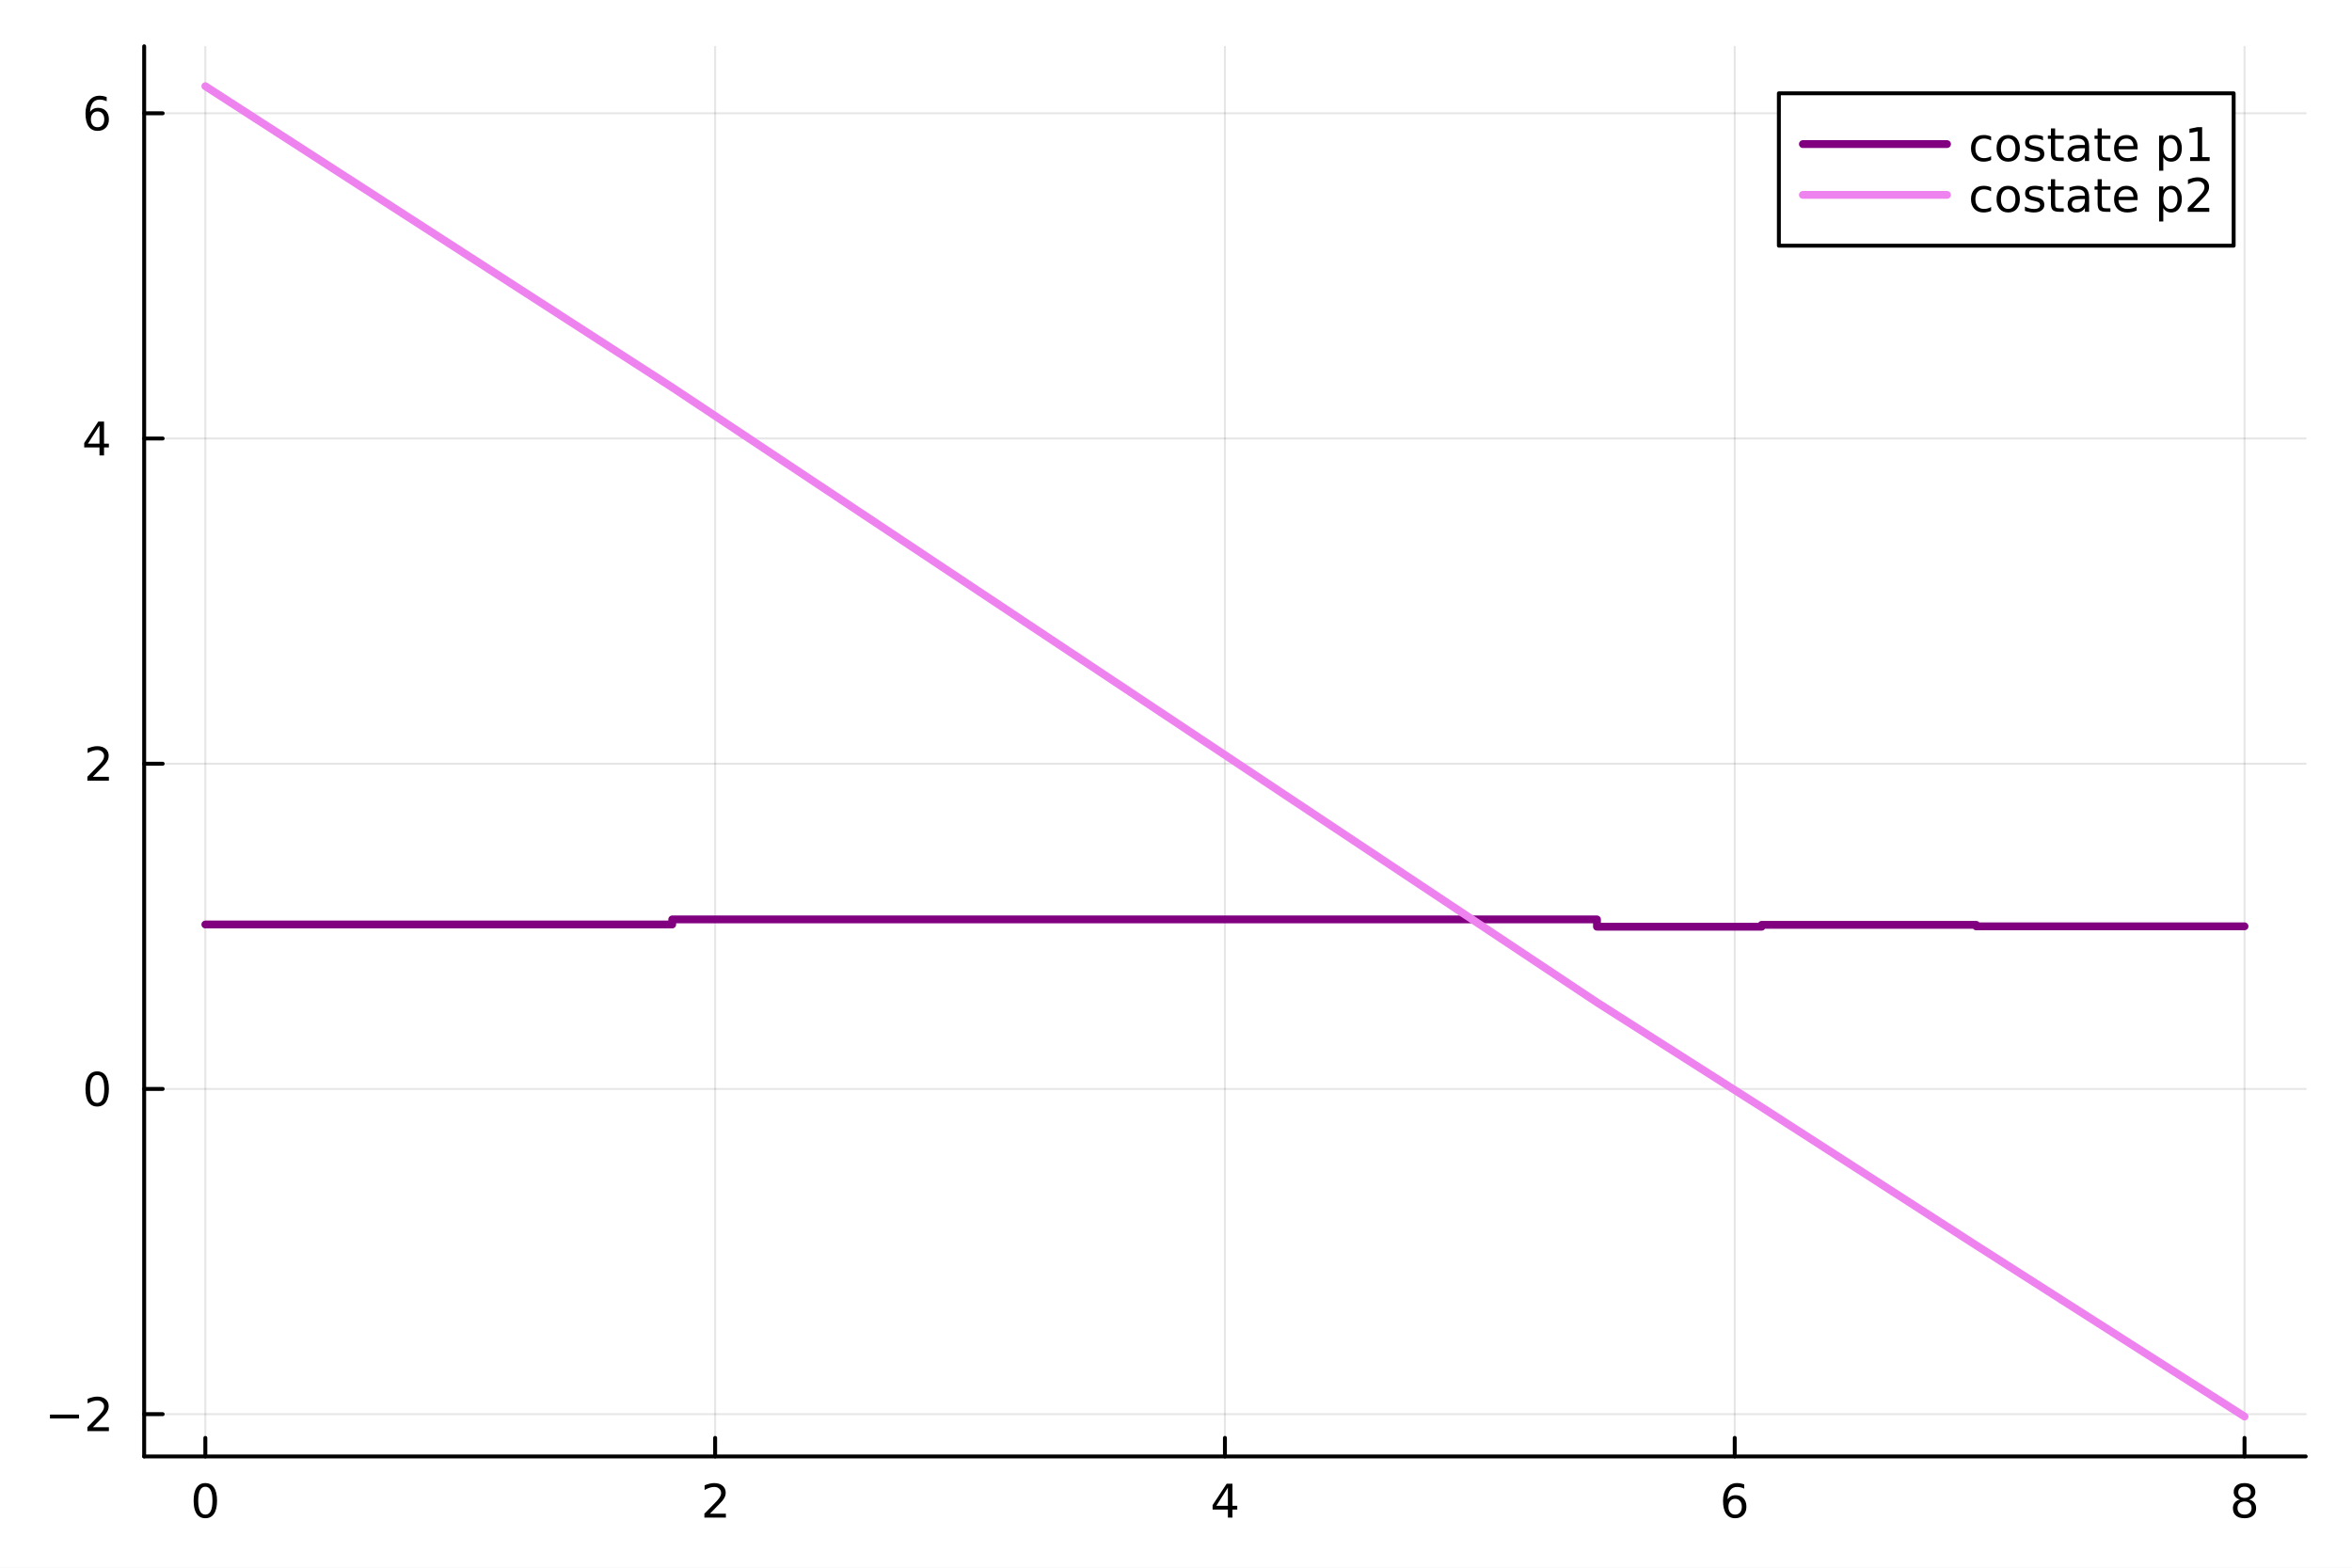
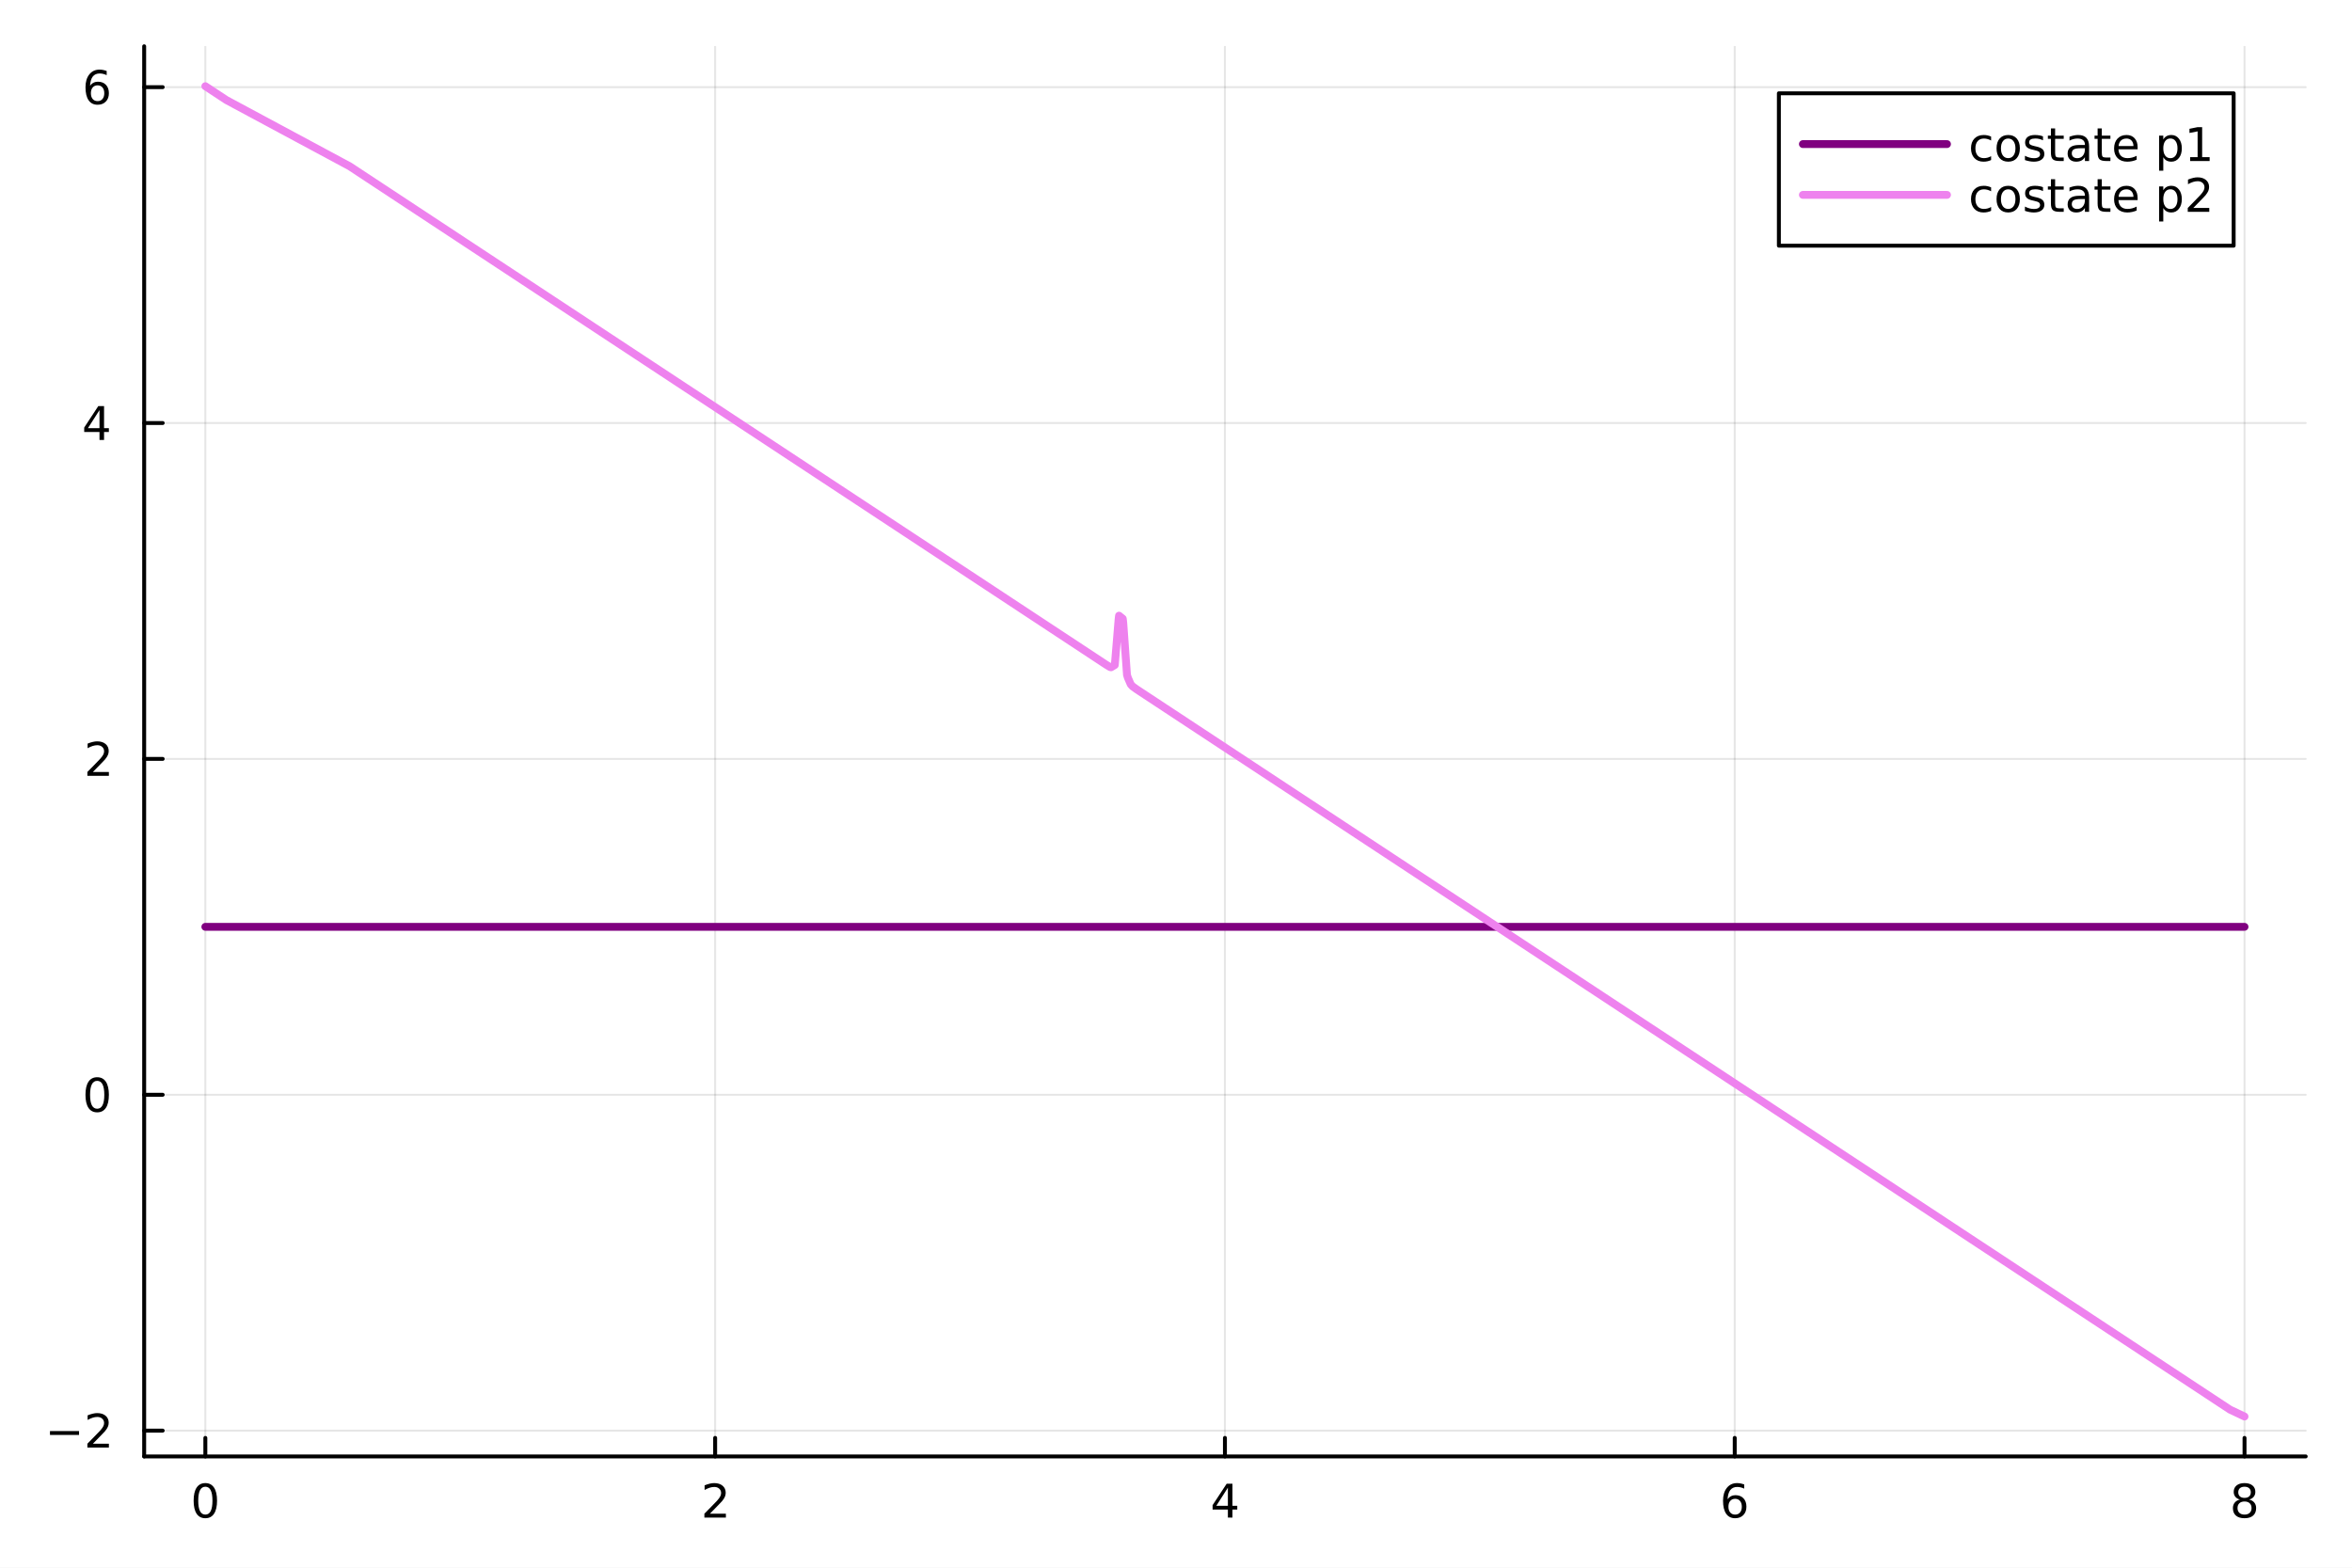
<svg xmlns="http://www.w3.org/2000/svg" width="600" height="400" viewBox="0 0 2400 1600">
  <defs>
    <clipPath id="clip350">
      <rect x="0" y="0" width="2400" height="1600" />
    </clipPath>
  </defs>
  <path clip-path="url(#clip350)" d="M0 1600 L2400 1600 L2400 0 L0 0  Z" fill="#ffffff" fill-rule="evenodd" fill-opacity="1" />
  <defs>
    <clipPath id="clip351">
-       <rect x="480" y="0" width="1681" height="1600" />
+       <rect x="147" y="47" width="2207" height="1440" />
    </clipPath>
  </defs>
  <path clip-path="url(#clip350)" d="M147.108 1486.45 L2352.76 1486.45 L2352.76 47.244 L147.108 47.244  Z" fill="#ffffff" fill-rule="evenodd" fill-opacity="1" />
-   <defs>
-     <clipPath id="clip352">
-       <rect x="147" y="47" width="2207" height="1440" />
-     </clipPath>
-   </defs>
-   <polyline clip-path="url(#clip352)" style="stroke:#000000; stroke-linecap:round; stroke-linejoin:round; stroke-width:2; stroke-opacity:0.1; fill:none" points="209.532,1486.45 209.532,47.244 " />
-   <polyline clip-path="url(#clip352)" style="stroke:#000000; stroke-linecap:round; stroke-linejoin:round; stroke-width:2; stroke-opacity:0.1; fill:none" points="729.732,1486.45 729.732,47.244 " />
-   <polyline clip-path="url(#clip352)" style="stroke:#000000; stroke-linecap:round; stroke-linejoin:round; stroke-width:2; stroke-opacity:0.1; fill:none" points="1249.93,1486.45 1249.93,47.244 " />
-   <polyline clip-path="url(#clip352)" style="stroke:#000000; stroke-linecap:round; stroke-linejoin:round; stroke-width:2; stroke-opacity:0.1; fill:none" points="1770.13,1486.45 1770.13,47.244 " />
-   <polyline clip-path="url(#clip352)" style="stroke:#000000; stroke-linecap:round; stroke-linejoin:round; stroke-width:2; stroke-opacity:0.1; fill:none" points="2290.33,1486.45 2290.33,47.244 " />
-   <polyline clip-path="url(#clip352)" style="stroke:#000000; stroke-linecap:round; stroke-linejoin:round; stroke-width:2; stroke-opacity:0.1; fill:none" points="147.108,1443.3 2352.76,1443.3 " />
-   <polyline clip-path="url(#clip352)" style="stroke:#000000; stroke-linecap:round; stroke-linejoin:round; stroke-width:2; stroke-opacity:0.1; fill:none" points="147.108,1111.38 2352.76,1111.38 " />
-   <polyline clip-path="url(#clip352)" style="stroke:#000000; stroke-linecap:round; stroke-linejoin:round; stroke-width:2; stroke-opacity:0.1; fill:none" points="147.108,779.456 2352.76,779.456 " />
-   <polyline clip-path="url(#clip352)" style="stroke:#000000; stroke-linecap:round; stroke-linejoin:round; stroke-width:2; stroke-opacity:0.1; fill:none" points="147.108,447.536 2352.76,447.536 " />
-   <polyline clip-path="url(#clip352)" style="stroke:#000000; stroke-linecap:round; stroke-linejoin:round; stroke-width:2; stroke-opacity:0.1; fill:none" points="147.108,115.616 2352.76,115.616 " />
+   <polyline clip-path="url(#clip351)" style="stroke:#000000; stroke-linecap:round; stroke-linejoin:round; stroke-width:2; stroke-opacity:0.1; fill:none" points="209.532,1486.45 209.532,47.244 " />
+   <polyline clip-path="url(#clip351)" style="stroke:#000000; stroke-linecap:round; stroke-linejoin:round; stroke-width:2; stroke-opacity:0.1; fill:none" points="729.732,1486.45 729.732,47.244 " />
+   <polyline clip-path="url(#clip351)" style="stroke:#000000; stroke-linecap:round; stroke-linejoin:round; stroke-width:2; stroke-opacity:0.1; fill:none" points="1249.93,1486.45 1249.93,47.244 " />
+   <polyline clip-path="url(#clip351)" style="stroke:#000000; stroke-linecap:round; stroke-linejoin:round; stroke-width:2; stroke-opacity:0.1; fill:none" points="1770.13,1486.45 1770.13,47.244 " />
+   <polyline clip-path="url(#clip351)" style="stroke:#000000; stroke-linecap:round; stroke-linejoin:round; stroke-width:2; stroke-opacity:0.1; fill:none" points="2290.33,1486.45 2290.33,47.244 " />
+   <polyline clip-path="url(#clip351)" style="stroke:#000000; stroke-linecap:round; stroke-linejoin:round; stroke-width:2; stroke-opacity:0.1; fill:none" points="147.108,1460.12 2352.76,1460.12 " />
+   <polyline clip-path="url(#clip351)" style="stroke:#000000; stroke-linecap:round; stroke-linejoin:round; stroke-width:2; stroke-opacity:0.1; fill:none" points="147.108,1117.33 2352.76,1117.33 " />
+   <polyline clip-path="url(#clip351)" style="stroke:#000000; stroke-linecap:round; stroke-linejoin:round; stroke-width:2; stroke-opacity:0.1; fill:none" points="147.108,774.539 2352.76,774.539 " />
+   <polyline clip-path="url(#clip351)" style="stroke:#000000; stroke-linecap:round; stroke-linejoin:round; stroke-width:2; stroke-opacity:0.1; fill:none" points="147.108,431.747 2352.76,431.747 " />
+   <polyline clip-path="url(#clip351)" style="stroke:#000000; stroke-linecap:round; stroke-linejoin:round; stroke-width:2; stroke-opacity:0.1; fill:none" points="147.108,88.955 2352.76,88.955 " />
  <polyline clip-path="url(#clip350)" style="stroke:#000000; stroke-linecap:round; stroke-linejoin:round; stroke-width:4; stroke-opacity:1; fill:none" points="147.108,1486.45 2352.76,1486.45 " />
  <polyline clip-path="url(#clip350)" style="stroke:#000000; stroke-linecap:round; stroke-linejoin:round; stroke-width:4; stroke-opacity:1; fill:none" points="209.532,1486.45 209.532,1467.55 " />
  <polyline clip-path="url(#clip350)" style="stroke:#000000; stroke-linecap:round; stroke-linejoin:round; stroke-width:4; stroke-opacity:1; fill:none" points="729.732,1486.45 729.732,1467.55 " />
  <polyline clip-path="url(#clip350)" style="stroke:#000000; stroke-linecap:round; stroke-linejoin:round; stroke-width:4; stroke-opacity:1; fill:none" points="1249.93,1486.45 1249.93,1467.55 " />
  <polyline clip-path="url(#clip350)" style="stroke:#000000; stroke-linecap:round; stroke-linejoin:round; stroke-width:4; stroke-opacity:1; fill:none" points="1770.13,1486.45 1770.13,1467.55 " />
  <polyline clip-path="url(#clip350)" style="stroke:#000000; stroke-linecap:round; stroke-linejoin:round; stroke-width:4; stroke-opacity:1; fill:none" points="2290.33,1486.45 2290.33,1467.55 " />
  <path clip-path="url(#clip350)" d="M209.532 1517.37 Q205.92 1517.37 204.092 1520.93 Q202.286 1524.47 202.286 1531.6 Q202.286 1538.71 204.092 1542.27 Q205.92 1545.82 209.532 1545.82 Q213.166 1545.82 214.971 1542.27 Q216.8 1538.71 216.8 1531.6 Q216.8 1524.47 214.971 1520.93 Q213.166 1517.37 209.532 1517.37 M209.532 1513.66 Q215.342 1513.66 218.397 1518.27 Q221.476 1522.85 221.476 1531.6 Q221.476 1540.33 218.397 1544.94 Q215.342 1549.52 209.532 1549.52 Q203.721 1549.52 200.643 1544.94 Q197.587 1540.33 197.587 1531.6 Q197.587 1522.85 200.643 1518.27 Q203.721 1513.66 209.532 1513.66 Z" fill="#000000" fill-rule="nonzero" fill-opacity="1" />
  <path clip-path="url(#clip350)" d="M724.384 1544.91 L740.704 1544.91 L740.704 1548.85 L718.759 1548.85 L718.759 1544.91 Q721.421 1542.16 726.005 1537.53 Q730.611 1532.88 731.792 1531.53 Q734.037 1529.01 734.917 1527.27 Q735.82 1525.51 735.82 1523.82 Q735.82 1521.07 733.875 1519.33 Q731.954 1517.6 728.852 1517.6 Q726.653 1517.6 724.199 1518.36 Q721.769 1519.13 718.991 1520.68 L718.991 1515.95 Q721.815 1514.82 724.269 1514.24 Q726.722 1513.66 728.759 1513.66 Q734.13 1513.66 737.324 1516.35 Q740.519 1519.03 740.519 1523.52 Q740.519 1525.65 739.708 1527.57 Q738.921 1529.47 736.815 1532.07 Q736.236 1532.74 733.134 1535.95 Q730.033 1539.15 724.384 1544.91 Z" fill="#000000" fill-rule="nonzero" fill-opacity="1" />
  <path clip-path="url(#clip350)" d="M1252.94 1518.36 L1241.14 1536.81 L1252.94 1536.81 L1252.94 1518.36 M1251.71 1514.29 L1257.59 1514.29 L1257.59 1536.81 L1262.52 1536.81 L1262.52 1540.7 L1257.59 1540.7 L1257.59 1548.85 L1252.94 1548.85 L1252.94 1540.7 L1237.34 1540.7 L1237.34 1536.19 L1251.71 1514.29 Z" fill="#000000" fill-rule="nonzero" fill-opacity="1" />
  <path clip-path="url(#clip350)" d="M1770.54 1529.7 Q1767.39 1529.7 1765.54 1531.86 Q1763.71 1534.01 1763.71 1537.76 Q1763.71 1541.49 1765.54 1543.66 Q1767.39 1545.82 1770.54 1545.82 Q1773.69 1545.82 1775.51 1543.66 Q1777.37 1541.49 1777.37 1537.76 Q1777.37 1534.01 1775.51 1531.86 Q1773.69 1529.7 1770.54 1529.7 M1779.82 1515.05 L1779.82 1519.31 Q1778.06 1518.48 1776.25 1518.04 Q1774.47 1517.6 1772.71 1517.6 Q1768.08 1517.6 1765.63 1520.72 Q1763.2 1523.85 1762.85 1530.17 Q1764.22 1528.15 1766.28 1527.09 Q1768.34 1526 1770.81 1526 Q1776.02 1526 1779.03 1529.17 Q1782.06 1532.32 1782.06 1537.76 Q1782.06 1543.08 1778.92 1546.3 Q1775.77 1549.52 1770.54 1549.52 Q1764.54 1549.52 1761.37 1544.94 Q1758.2 1540.33 1758.2 1531.6 Q1758.2 1523.41 1762.09 1518.55 Q1765.98 1513.66 1772.53 1513.66 Q1774.29 1513.66 1776.07 1514.01 Q1777.87 1514.36 1779.82 1515.05 Z" fill="#000000" fill-rule="nonzero" fill-opacity="1" />
  <path clip-path="url(#clip350)" d="M2290.33 1532.44 Q2287 1532.44 2285.08 1534.22 Q2283.18 1536 2283.18 1539.13 Q2283.18 1542.25 2285.08 1544.03 Q2287 1545.82 2290.33 1545.82 Q2293.67 1545.82 2295.59 1544.03 Q2297.51 1542.23 2297.51 1539.13 Q2297.51 1536 2295.59 1534.22 Q2293.69 1532.44 2290.33 1532.44 M2285.66 1530.45 Q2282.65 1529.7 2280.96 1527.64 Q2279.29 1525.58 2279.29 1522.62 Q2279.29 1518.48 2282.23 1516.07 Q2285.19 1513.66 2290.33 1513.66 Q2295.49 1513.66 2298.43 1516.07 Q2301.37 1518.48 2301.37 1522.62 Q2301.37 1525.58 2299.68 1527.64 Q2298.02 1529.7 2295.03 1530.45 Q2298.41 1531.23 2300.29 1533.52 Q2302.18 1535.82 2302.18 1539.13 Q2302.18 1544.15 2299.1 1546.83 Q2296.05 1549.52 2290.33 1549.52 Q2284.61 1549.52 2281.54 1546.83 Q2278.48 1544.15 2278.48 1539.13 Q2278.48 1535.82 2280.38 1533.52 Q2282.28 1531.23 2285.66 1530.45 M2283.94 1523.06 Q2283.94 1525.75 2285.61 1527.25 Q2287.3 1528.76 2290.33 1528.76 Q2293.34 1528.76 2295.03 1527.25 Q2296.74 1525.75 2296.74 1523.06 Q2296.74 1520.38 2295.03 1518.87 Q2293.34 1517.37 2290.33 1517.37 Q2287.3 1517.37 2285.61 1518.87 Q2283.94 1520.38 2283.94 1523.06 Z" fill="#000000" fill-rule="nonzero" fill-opacity="1" />
  <polyline clip-path="url(#clip350)" style="stroke:#000000; stroke-linecap:round; stroke-linejoin:round; stroke-width:4; stroke-opacity:1; fill:none" points="147.108,1486.45 147.108,47.244 " />
-   <polyline clip-path="url(#clip350)" style="stroke:#000000; stroke-linecap:round; stroke-linejoin:round; stroke-width:4; stroke-opacity:1; fill:none" points="147.108,1443.3 166.005,1443.3 " />
-   <polyline clip-path="url(#clip350)" style="stroke:#000000; stroke-linecap:round; stroke-linejoin:round; stroke-width:4; stroke-opacity:1; fill:none" points="147.108,1111.38 166.005,1111.38 " />
-   <polyline clip-path="url(#clip350)" style="stroke:#000000; stroke-linecap:round; stroke-linejoin:round; stroke-width:4; stroke-opacity:1; fill:none" points="147.108,779.456 166.005,779.456 " />
-   <polyline clip-path="url(#clip350)" style="stroke:#000000; stroke-linecap:round; stroke-linejoin:round; stroke-width:4; stroke-opacity:1; fill:none" points="147.108,447.536 166.005,447.536 " />
-   <polyline clip-path="url(#clip350)" style="stroke:#000000; stroke-linecap:round; stroke-linejoin:round; stroke-width:4; stroke-opacity:1; fill:none" points="147.108,115.616 166.005,115.616 " />
-   <path clip-path="url(#clip350)" d="M50.992 1443.75 L80.668 1443.75 L80.668 1447.68 L50.992 1447.68 L50.992 1443.75 Z" fill="#000000" fill-rule="nonzero" fill-opacity="1" />
-   <path clip-path="url(#clip350)" d="M94.788 1456.64 L111.108 1456.64 L111.108 1460.58 L89.163 1460.58 L89.163 1456.64 Q91.825 1453.89 96.409 1449.26 Q101.015 1444.61 102.196 1443.26 Q104.441 1440.74 105.321 1439 Q106.223 1437.24 106.223 1435.55 Q106.223 1432.8 104.279 1431.06 Q102.358 1429.33 99.256 1429.33 Q97.057 1429.33 94.603 1430.09 Q92.172 1430.86 89.395 1432.41 L89.395 1427.68 Q92.219 1426.55 94.672 1425.97 Q97.126 1425.39 99.163 1425.39 Q104.534 1425.39 107.728 1428.08 Q110.922 1430.76 110.922 1435.25 Q110.922 1437.38 110.112 1439.3 Q109.325 1441.2 107.219 1443.8 Q106.64 1444.47 103.538 1447.68 Q100.436 1450.88 94.788 1456.64 Z" fill="#000000" fill-rule="nonzero" fill-opacity="1" />
-   <path clip-path="url(#clip350)" d="M99.163 1097.18 Q95.552 1097.18 93.723 1100.74 Q91.918 1104.28 91.918 1111.41 Q91.918 1118.52 93.723 1122.08 Q95.552 1125.62 99.163 1125.62 Q102.797 1125.62 104.603 1122.08 Q106.432 1118.52 106.432 1111.41 Q106.432 1104.28 104.603 1100.74 Q102.797 1097.18 99.163 1097.18 M99.163 1093.47 Q104.973 1093.47 108.029 1098.08 Q111.108 1102.66 111.108 1111.41 Q111.108 1120.14 108.029 1124.74 Q104.973 1129.33 99.163 1129.33 Q93.353 1129.33 90.274 1124.74 Q87.219 1120.14 87.219 1111.41 Q87.219 1102.66 90.274 1098.08 Q93.353 1093.47 99.163 1093.47 Z" fill="#000000" fill-rule="nonzero" fill-opacity="1" />
-   <path clip-path="url(#clip350)" d="M94.788 792.801 L111.108 792.801 L111.108 796.736 L89.163 796.736 L89.163 792.801 Q91.825 790.047 96.409 785.417 Q101.015 780.764 102.196 779.422 Q104.441 776.899 105.321 775.163 Q106.223 773.403 106.223 771.713 Q106.223 768.959 104.279 767.223 Q102.358 765.487 99.256 765.487 Q97.057 765.487 94.603 766.251 Q92.172 767.014 89.395 768.565 L89.395 763.843 Q92.219 762.709 94.672 762.13 Q97.126 761.552 99.163 761.552 Q104.534 761.552 107.728 764.237 Q110.922 766.922 110.922 771.413 Q110.922 773.542 110.112 775.463 Q109.325 777.362 107.219 779.954 Q106.64 780.625 103.538 783.843 Q100.436 787.037 94.788 792.801 Z" fill="#000000" fill-rule="nonzero" fill-opacity="1" />
-   <path clip-path="url(#clip350)" d="M101.524 434.33 L89.719 452.779 L101.524 452.779 L101.524 434.33 M100.297 430.256 L106.177 430.256 L106.177 452.779 L111.108 452.779 L111.108 456.668 L106.177 456.668 L106.177 464.816 L101.524 464.816 L101.524 456.668 L85.922 456.668 L85.922 452.154 L100.297 430.256 Z" fill="#000000" fill-rule="nonzero" fill-opacity="1" />
-   <path clip-path="url(#clip350)" d="M99.58 113.752 Q96.432 113.752 94.58 115.905 Q92.751 118.058 92.751 121.808 Q92.751 125.535 94.58 127.71 Q96.432 129.863 99.58 129.863 Q102.728 129.863 104.557 127.71 Q106.408 125.535 106.408 121.808 Q106.408 118.058 104.557 115.905 Q102.728 113.752 99.58 113.752 M108.862 99.1 L108.862 103.359 Q107.103 102.525 105.297 102.086 Q103.515 101.646 101.756 101.646 Q97.126 101.646 94.672 104.771 Q92.242 107.896 91.895 114.215 Q93.26 112.201 95.321 111.137 Q97.381 110.049 99.858 110.049 Q105.066 110.049 108.075 113.22 Q111.108 116.368 111.108 121.808 Q111.108 127.132 107.959 130.349 Q104.811 133.567 99.58 133.567 Q93.585 133.567 90.413 128.984 Q87.242 124.377 87.242 115.65 Q87.242 107.456 91.131 102.595 Q95.02 97.711 101.571 97.711 Q103.33 97.711 105.112 98.058 Q106.918 98.405 108.862 99.1 Z" fill="#000000" fill-rule="nonzero" fill-opacity="1" />
-   <polyline clip-path="url(#clip352)" style="stroke:#800080; stroke-linecap:round; stroke-linejoin:round; stroke-width:8; stroke-opacity:1; fill:none" points="209.532,943.546 235.542,943.546 261.552,943.546 287.562,943.546 313.572,943.546 339.582,943.546 365.592,943.546 391.602,943.546 417.612,943.546 443.622,943.546 469.632,943.546 495.642,943.546 521.652,943.546 547.662,943.546 573.672,943.546 599.682,943.546 625.692,943.546 651.702,943.546 677.712,943.546 685.92,943.546 685.92,938.362 711.93,938.362 737.94,938.362 763.95,938.362 789.96,938.362 815.97,938.362 841.98,938.362 867.99,938.362 894,938.362 920.01,938.362 946.02,938.362 972.03,938.362 998.04,938.362 1024.05,938.362 1050.06,938.362 1076.07,938.362 1102.08,938.362 1128.09,938.362 1154.1,938.362 1180.11,938.362 1206.12,938.362 1232.13,938.362 1258.14,938.362 1284.15,938.362 1310.16,938.362 1336.17,938.362 1362.18,938.362 1388.19,938.362 1414.2,938.362 1440.21,938.362 1466.22,938.362 1492.23,938.362 1518.24,938.362 1544.25,938.362 1570.26,938.362 1596.27,938.362 1622.28,938.362 1629.56,938.362 1629.56,945.795 1655.57,945.795 1681.58,945.795 1707.59,945.795 1733.6,945.795 1759.61,945.795 1785.62,945.795 1797.63,945.795 1797.63,943.892 1823.64,943.892 1849.65,943.892 1875.66,943.892 1901.67,943.892 1927.68,943.892 1953.69,943.892 1979.7,943.892 2005.71,943.892 2016.49,943.892 2016.49,945.417 2042.5,945.417 2068.51,945.417 2094.52,945.417 2120.53,945.417 2146.54,945.417 2172.55,945.417 2198.56,945.417 2224.57,945.417 2250.58,945.417 2276.59,945.417 2290.33,945.417 " />
-   <polyline clip-path="url(#clip352)" style="stroke:#ee82ee; stroke-linecap:round; stroke-linejoin:round; stroke-width:8; stroke-opacity:1; fill:none" points="209.532,87.976 235.542,104.759 261.552,121.542 287.562,138.326 313.572,155.109 339.582,171.892 365.592,188.675 391.602,205.458 417.612,222.241 443.622,239.024 469.632,255.807 495.642,272.59 521.652,289.373 547.662,306.157 573.672,322.94 599.682,339.723 625.692,356.506 651.702,373.289 677.712,390.072 685.92,395.369 711.93,412.67 737.94,429.971 763.95,447.273 789.96,464.574 815.97,481.876 841.98,499.177 867.99,516.479 894,533.78 920.01,551.082 946.02,568.383 972.03,585.684 998.04,602.986 1024.05,620.287 1050.06,637.589 1076.07,654.89 1102.08,672.192 1128.09,689.493 1154.1,706.795 1180.11,724.096 1206.12,741.397 1232.13,758.699 1258.14,776 1284.15,793.302 1310.16,810.603 1336.17,827.905 1362.18,845.206 1388.19,862.508 1414.2,879.809 1440.21,897.11 1466.22,914.412 1492.23,931.713 1518.24,949.015 1544.25,966.316 1570.26,983.618 1596.27,1000.92 1622.28,1018.22 1629.56,1023.06 1655.57,1039.62 1681.58,1056.18 1707.59,1072.74 1733.6,1089.29 1759.61,1105.85 1785.62,1122.41 1797.63,1130.06 1823.64,1146.81 1849.65,1163.55 1875.66,1180.3 1901.67,1197.05 1927.68,1213.8 1953.69,1230.55 1979.7,1247.3 2005.71,1264.05 2016.49,1270.99 2042.5,1287.58 2068.51,1304.18 2094.52,1320.78 2120.53,1337.37 2146.54,1353.97 2172.55,1370.56 2198.56,1387.16 2224.57,1403.76 2250.58,1420.35 2276.59,1436.95 2290.33,1445.72 " />
+   <polyline clip-path="url(#clip350)" style="stroke:#000000; stroke-linecap:round; stroke-linejoin:round; stroke-width:4; stroke-opacity:1; fill:none" points="147.108,1460.12 166.005,1460.12 " />
+   <polyline clip-path="url(#clip350)" style="stroke:#000000; stroke-linecap:round; stroke-linejoin:round; stroke-width:4; stroke-opacity:1; fill:none" points="147.108,1117.33 166.005,1117.33 " />
+   <polyline clip-path="url(#clip350)" style="stroke:#000000; stroke-linecap:round; stroke-linejoin:round; stroke-width:4; stroke-opacity:1; fill:none" points="147.108,774.539 166.005,774.539 " />
+   <polyline clip-path="url(#clip350)" style="stroke:#000000; stroke-linecap:round; stroke-linejoin:round; stroke-width:4; stroke-opacity:1; fill:none" points="147.108,431.747 166.005,431.747 " />
+   <polyline clip-path="url(#clip350)" style="stroke:#000000; stroke-linecap:round; stroke-linejoin:round; stroke-width:4; stroke-opacity:1; fill:none" points="147.108,88.955 166.005,88.955 " />
+   <path clip-path="url(#clip350)" d="M50.992 1460.57 L80.668 1460.57 L80.668 1464.51 L50.992 1464.51 L50.992 1460.57 Z" fill="#000000" fill-rule="nonzero" fill-opacity="1" />
+   <path clip-path="url(#clip350)" d="M94.788 1473.47 L111.108 1473.47 L111.108 1477.4 L89.163 1477.4 L89.163 1473.47 Q91.825 1470.71 96.409 1466.08 Q101.015 1461.43 102.196 1460.09 Q104.441 1457.56 105.321 1455.83 Q106.223 1454.07 106.223 1452.38 Q106.223 1449.63 104.279 1447.89 Q102.358 1446.15 99.256 1446.15 Q97.057 1446.15 94.603 1446.92 Q92.172 1447.68 89.395 1449.23 L89.395 1444.51 Q92.219 1443.38 94.672 1442.8 Q97.126 1442.22 99.163 1442.22 Q104.534 1442.22 107.728 1444.9 Q110.922 1447.59 110.922 1452.08 Q110.922 1454.21 110.112 1456.13 Q109.325 1458.03 107.219 1460.62 Q106.64 1461.29 103.538 1464.51 Q100.436 1467.7 94.788 1473.47 Z" fill="#000000" fill-rule="nonzero" fill-opacity="1" />
+   <path clip-path="url(#clip350)" d="M99.163 1103.13 Q95.552 1103.13 93.723 1106.69 Q91.918 1110.24 91.918 1117.37 Q91.918 1124.47 93.723 1128.04 Q95.552 1131.58 99.163 1131.58 Q102.797 1131.58 104.603 1128.04 Q106.432 1124.47 106.432 1117.37 Q106.432 1110.24 104.603 1106.69 Q102.797 1103.13 99.163 1103.13 M99.163 1099.43 Q104.973 1099.43 108.029 1104.03 Q111.108 1108.62 111.108 1117.37 Q111.108 1126.09 108.029 1130.7 Q104.973 1135.28 99.163 1135.28 Q93.353 1135.28 90.274 1130.7 Q87.219 1126.09 87.219 1117.37 Q87.219 1108.62 90.274 1104.03 Q93.353 1099.43 99.163 1099.43 Z" fill="#000000" fill-rule="nonzero" fill-opacity="1" />
+   <path clip-path="url(#clip350)" d="M94.788 787.884 L111.108 787.884 L111.108 791.819 L89.163 791.819 L89.163 787.884 Q91.825 785.129 96.409 780.499 Q101.015 775.847 102.196 774.504 Q104.441 771.981 105.321 770.245 Q106.223 768.486 106.223 766.796 Q106.223 764.041 104.279 762.305 Q102.358 760.569 99.256 760.569 Q97.057 760.569 94.603 761.333 Q92.172 762.097 89.395 763.648 L89.395 758.925 Q92.219 757.791 94.672 757.213 Q97.126 756.634 99.163 756.634 Q104.534 756.634 107.728 759.319 Q110.922 762.004 110.922 766.495 Q110.922 768.625 110.112 770.546 Q109.325 772.444 107.219 775.037 Q106.64 775.708 103.538 778.925 Q100.436 782.12 94.788 787.884 Z" fill="#000000" fill-rule="nonzero" fill-opacity="1" />
+   <path clip-path="url(#clip350)" d="M101.524 418.541 L89.719 436.99 L101.524 436.99 L101.524 418.541 M100.297 414.467 L106.177 414.467 L106.177 436.99 L111.108 436.99 L111.108 440.879 L106.177 440.879 L106.177 449.027 L101.524 449.027 L101.524 440.879 L85.922 440.879 L85.922 436.365 L100.297 414.467 Z" fill="#000000" fill-rule="nonzero" fill-opacity="1" />
+   <path clip-path="url(#clip350)" d="M99.58 87.091 Q96.432 87.091 94.58 89.244 Q92.751 91.397 92.751 95.147 Q92.751 98.874 94.58 101.05 Q96.432 103.203 99.58 103.203 Q102.728 103.203 104.557 101.05 Q106.408 98.874 106.408 95.147 Q106.408 91.397 104.557 89.244 Q102.728 87.091 99.58 87.091 M108.862 72.439 L108.862 76.698 Q107.103 75.865 105.297 75.425 Q103.515 74.985 101.756 74.985 Q97.126 74.985 94.672 78.11 Q92.242 81.235 91.895 87.555 Q93.26 85.541 95.321 84.476 Q97.381 83.388 99.858 83.388 Q105.066 83.388 108.075 86.559 Q111.108 89.707 111.108 95.147 Q111.108 100.471 107.959 103.689 Q104.811 106.906 99.58 106.906 Q93.585 106.906 90.413 102.323 Q87.242 97.716 87.242 88.99 Q87.242 80.795 91.131 75.934 Q95.02 71.05 101.571 71.05 Q103.33 71.05 105.112 71.397 Q106.918 71.744 108.862 72.439 Z" fill="#000000" fill-rule="nonzero" fill-opacity="1" />
+   <polyline clip-path="url(#clip351)" style="stroke:#800080; stroke-linecap:round; stroke-linejoin:round; stroke-width:8; stroke-opacity:1; fill:none" points="209.532,945.935 231.013,945.935 356.829,945.935 415.358,945.935 493.809,945.935 558.634,945.935 618.915,945.935 694.588,945.935 762.467,945.935 840.164,945.935 898.242,945.935 972.526,945.935 1040.32,945.935 1117.49,945.935 1178.66,945.935 1254.65,945.935 1312.85,945.935 1394.9,945.935 1456.22,945.935 1525.95,945.935 1595.01,945.935 1670.99,945.935 1729.02,945.935 1802.25,945.935 1869.98,945.935 1939.84,945.935 2010.64,945.935 2084.58,945.935 2142.82,945.935 2275.45,945.935 2290.33,945.935 " />
+   <polyline clip-path="url(#clip351)" style="stroke:#ee82ee; stroke-linecap:round; stroke-linejoin:round; stroke-width:8; stroke-opacity:1; fill:none" points="209.532,87.976 231.013,102.132 356.829,169.741 415.358,208.319 493.809,260.016 558.634,302.733 618.915,342.455 694.588,392.321 762.467,437.051 840.164,488.25 898.242,526.521 972.526,575.471 1040.32,620.148 1059.62,632.86 1078.91,645.572 1098.2,658.284 1117.49,670.996 1121.31,673.515 1125.13,676.034 1128.96,678.543 1132.78,680.853 1133.74,681.033 1134.69,680.464 1135.65,679.895 1136.6,679.326 1137.08,679.042 1137.56,678.758 1138.04,673.071 1138.51,667.272 1139.47,655.674 1140.43,644.075 1140.9,638.276 1141.38,632.477 1141.86,628.355 1142.34,628.741 1143.29,629.513 1144.25,630.286 1144.73,630.672 1145.2,631.058 1145.68,631.444 1146.16,635.372 1147.12,648.728 1148.07,662.085 1149.03,675.442 1149.98,688.799 1150.94,691.823 1151.9,694.036 1153.81,698.461 1155.72,700.532 1159.54,703.295 1163.36,705.829 1171.01,710.868 1178.66,715.907 1216.65,740.945 1254.65,765.984 1283.75,785.16 1312.85,804.336 1394.9,858.406 1456.22,898.811 1525.95,944.761 1595.01,990.268 1670.99,1040.33 1729.02,1078.57 1802.25,1126.83 1869.98,1171.46 1939.84,1217.5 2010.64,1264.15 2084.58,1312.87 2142.82,1351.25 2275.45,1438.65 2290.33,1445.72 " />
  <path clip-path="url(#clip350)" d="M1815.18 250.738 L2279.23 250.738 L2279.23 95.218 L1815.18 95.218  Z" fill="#ffffff" fill-rule="evenodd" fill-opacity="1" />
  <polyline clip-path="url(#clip350)" style="stroke:#000000; stroke-linecap:round; stroke-linejoin:round; stroke-width:4; stroke-opacity:1; fill:none" points="1815.18,250.738 2279.23,250.738 2279.23,95.218 1815.18,95.218 1815.18,250.738 " />
  <polyline clip-path="url(#clip350)" style="stroke:#800080; stroke-linecap:round; stroke-linejoin:round; stroke-width:8; stroke-opacity:1; fill:none" points="1839.68,147.058 1986.73,147.058 " />
  <path clip-path="url(#clip350)" d="M2031.74 139.407 L2031.74 143.389 Q2029.94 142.393 2028.11 141.907 Q2026.3 141.398 2024.45 141.398 Q2020.31 141.398 2018.02 144.037 Q2015.72 146.652 2015.72 151.398 Q2015.72 156.143 2018.02 158.782 Q2020.31 161.398 2024.45 161.398 Q2026.3 161.398 2028.11 160.912 Q2029.94 160.402 2031.74 159.407 L2031.74 163.342 Q2029.96 164.176 2028.04 164.592 Q2026.14 165.009 2023.99 165.009 Q2018.13 165.009 2014.68 161.328 Q2011.23 157.648 2011.23 151.398 Q2011.23 145.055 2014.71 141.421 Q2018.2 137.787 2024.27 137.787 Q2026.23 137.787 2028.11 138.203 Q2029.98 138.597 2031.74 139.407 Z" fill="#000000" fill-rule="nonzero" fill-opacity="1" />
  <path clip-path="url(#clip350)" d="M2049.2 141.398 Q2045.77 141.398 2043.78 144.083 Q2041.79 146.745 2041.79 151.398 Q2041.79 156.051 2043.76 158.736 Q2045.75 161.398 2049.2 161.398 Q2052.6 161.398 2054.59 158.713 Q2056.58 156.027 2056.58 151.398 Q2056.58 146.791 2054.59 144.106 Q2052.6 141.398 2049.2 141.398 M2049.2 137.787 Q2054.75 137.787 2057.92 141.398 Q2061.09 145.009 2061.09 151.398 Q2061.09 157.764 2057.92 161.398 Q2054.75 165.009 2049.2 165.009 Q2043.62 165.009 2040.45 161.398 Q2037.3 157.764 2037.3 151.398 Q2037.3 145.009 2040.45 141.398 Q2043.62 137.787 2049.2 137.787 Z" fill="#000000" fill-rule="nonzero" fill-opacity="1" />
  <path clip-path="url(#clip350)" d="M2084.68 139.176 L2084.68 143.203 Q2082.88 142.277 2080.93 141.815 Q2078.99 141.352 2076.9 141.352 Q2073.73 141.352 2072.14 142.324 Q2070.56 143.296 2070.56 145.24 Q2070.56 146.722 2071.7 147.578 Q2072.83 148.412 2076.26 149.176 L2077.71 149.5 Q2082.25 150.472 2084.15 152.254 Q2086.07 154.014 2086.07 157.185 Q2086.07 160.796 2083.2 162.902 Q2080.35 165.009 2075.35 165.009 Q2073.27 165.009 2071 164.592 Q2068.76 164.199 2066.26 163.388 L2066.26 158.99 Q2068.62 160.217 2070.91 160.842 Q2073.2 161.444 2075.45 161.444 Q2078.45 161.444 2080.08 160.426 Q2081.7 159.384 2081.7 157.509 Q2081.7 155.773 2080.52 154.847 Q2079.36 153.921 2075.4 153.064 L2073.92 152.717 Q2069.96 151.884 2068.2 150.171 Q2066.44 148.435 2066.44 145.426 Q2066.44 141.768 2069.03 139.778 Q2071.63 137.787 2076.39 137.787 Q2078.76 137.787 2080.84 138.134 Q2082.92 138.481 2084.68 139.176 Z" fill="#000000" fill-rule="nonzero" fill-opacity="1" />
  <path clip-path="url(#clip350)" d="M2097.07 131.051 L2097.07 138.412 L2105.84 138.412 L2105.84 141.722 L2097.07 141.722 L2097.07 155.796 Q2097.07 158.967 2097.92 159.87 Q2098.8 160.773 2101.46 160.773 L2105.84 160.773 L2105.84 164.338 L2101.46 164.338 Q2096.53 164.338 2094.66 162.509 Q2092.78 160.657 2092.78 155.796 L2092.78 141.722 L2089.66 141.722 L2089.66 138.412 L2092.78 138.412 L2092.78 131.051 L2097.07 131.051 Z" fill="#000000" fill-rule="nonzero" fill-opacity="1" />
  <path clip-path="url(#clip350)" d="M2123.22 151.305 Q2118.06 151.305 2116.07 152.486 Q2114.08 153.666 2114.08 156.514 Q2114.08 158.782 2115.56 160.125 Q2117.07 161.444 2119.64 161.444 Q2123.18 161.444 2125.31 158.944 Q2127.46 156.421 2127.46 152.254 L2127.46 151.305 L2123.22 151.305 M2131.72 149.546 L2131.72 164.338 L2127.46 164.338 L2127.46 160.402 Q2126 162.763 2123.83 163.898 Q2121.65 165.009 2118.5 165.009 Q2114.52 165.009 2112.16 162.787 Q2109.82 160.541 2109.82 156.791 Q2109.82 152.416 2112.74 150.194 Q2115.68 147.972 2121.49 147.972 L2127.46 147.972 L2127.46 147.555 Q2127.46 144.615 2125.51 143.018 Q2123.59 141.398 2120.1 141.398 Q2117.88 141.398 2115.77 141.93 Q2113.66 142.463 2111.72 143.527 L2111.72 139.592 Q2114.06 138.69 2116.26 138.25 Q2118.45 137.787 2120.54 137.787 Q2126.16 137.787 2128.94 140.703 Q2131.72 143.62 2131.72 149.546 Z" fill="#000000" fill-rule="nonzero" fill-opacity="1" />
  <path clip-path="url(#clip350)" d="M2144.7 131.051 L2144.7 138.412 L2153.48 138.412 L2153.48 141.722 L2144.7 141.722 L2144.7 155.796 Q2144.7 158.967 2145.56 159.87 Q2146.44 160.773 2149.1 160.773 L2153.48 160.773 L2153.48 164.338 L2149.1 164.338 Q2144.17 164.338 2142.3 162.509 Q2140.42 160.657 2140.42 155.796 L2140.42 141.722 L2137.3 141.722 L2137.3 138.412 L2140.42 138.412 L2140.42 131.051 L2144.7 131.051 Z" fill="#000000" fill-rule="nonzero" fill-opacity="1" />
  <path clip-path="url(#clip350)" d="M2181.26 150.31 L2181.26 152.393 L2161.67 152.393 Q2161.95 156.791 2164.31 159.106 Q2166.7 161.398 2170.93 161.398 Q2173.38 161.398 2175.68 160.796 Q2177.99 160.194 2180.26 158.99 L2180.26 163.018 Q2177.97 163.99 2175.56 164.5 Q2173.15 165.009 2170.68 165.009 Q2164.47 165.009 2160.84 161.398 Q2157.23 157.787 2157.23 151.629 Q2157.23 145.264 2160.65 141.537 Q2164.1 137.787 2169.94 137.787 Q2175.17 137.787 2178.2 141.166 Q2181.26 144.523 2181.26 150.31 M2177 149.06 Q2176.95 145.565 2175.03 143.481 Q2173.13 141.398 2169.98 141.398 Q2166.42 141.398 2164.26 143.412 Q2162.13 145.426 2161.81 149.083 L2177 149.06 Z" fill="#000000" fill-rule="nonzero" fill-opacity="1" />
  <path clip-path="url(#clip350)" d="M2207.44 160.449 L2207.44 174.199 L2203.15 174.199 L2203.15 138.412 L2207.44 138.412 L2207.44 142.347 Q2208.78 140.032 2210.82 138.921 Q2212.88 137.787 2215.72 137.787 Q2220.44 137.787 2223.38 141.537 Q2226.35 145.287 2226.35 151.398 Q2226.35 157.509 2223.38 161.259 Q2220.44 165.009 2215.72 165.009 Q2212.88 165.009 2210.82 163.898 Q2208.78 162.763 2207.44 160.449 M2221.93 151.398 Q2221.93 146.699 2219.98 144.037 Q2218.06 141.352 2214.68 141.352 Q2211.3 141.352 2209.36 144.037 Q2207.44 146.699 2207.44 151.398 Q2207.44 156.097 2209.36 158.782 Q2211.3 161.444 2214.68 161.444 Q2218.06 161.444 2219.98 158.782 Q2221.93 156.097 2221.93 151.398 Z" fill="#000000" fill-rule="nonzero" fill-opacity="1" />
  <path clip-path="url(#clip350)" d="M2234.82 160.402 L2242.46 160.402 L2242.46 134.037 L2234.15 135.703 L2234.15 131.444 L2242.41 129.778 L2247.09 129.778 L2247.09 160.402 L2254.73 160.402 L2254.73 164.338 L2234.82 164.338 L2234.82 160.402 Z" fill="#000000" fill-rule="nonzero" fill-opacity="1" />
  <polyline clip-path="url(#clip350)" style="stroke:#ee82ee; stroke-linecap:round; stroke-linejoin:round; stroke-width:8; stroke-opacity:1; fill:none" points="1839.68,198.898 1986.73,198.898 " />
  <path clip-path="url(#clip350)" d="M2031.74 191.247 L2031.74 195.229 Q2029.94 194.233 2028.11 193.747 Q2026.3 193.238 2024.45 193.238 Q2020.31 193.238 2018.02 195.877 Q2015.72 198.492 2015.72 203.238 Q2015.72 207.983 2018.02 210.622 Q2020.31 213.238 2024.45 213.238 Q2026.3 213.238 2028.11 212.752 Q2029.94 212.242 2031.74 211.247 L2031.74 215.182 Q2029.96 216.016 2028.04 216.432 Q2026.14 216.849 2023.99 216.849 Q2018.13 216.849 2014.68 213.168 Q2011.23 209.488 2011.23 203.238 Q2011.23 196.895 2014.71 193.261 Q2018.2 189.627 2024.27 189.627 Q2026.23 189.627 2028.11 190.043 Q2029.98 190.437 2031.74 191.247 Z" fill="#000000" fill-rule="nonzero" fill-opacity="1" />
  <path clip-path="url(#clip350)" d="M2049.2 193.238 Q2045.77 193.238 2043.78 195.923 Q2041.79 198.585 2041.79 203.238 Q2041.79 207.891 2043.76 210.576 Q2045.75 213.238 2049.2 213.238 Q2052.6 213.238 2054.59 210.553 Q2056.58 207.867 2056.58 203.238 Q2056.58 198.631 2054.59 195.946 Q2052.6 193.238 2049.2 193.238 M2049.2 189.627 Q2054.75 189.627 2057.92 193.238 Q2061.09 196.849 2061.09 203.238 Q2061.09 209.604 2057.92 213.238 Q2054.75 216.849 2049.2 216.849 Q2043.62 216.849 2040.45 213.238 Q2037.3 209.604 2037.3 203.238 Q2037.3 196.849 2040.45 193.238 Q2043.62 189.627 2049.2 189.627 Z" fill="#000000" fill-rule="nonzero" fill-opacity="1" />
  <path clip-path="url(#clip350)" d="M2084.68 191.016 L2084.68 195.043 Q2082.88 194.117 2080.93 193.655 Q2078.99 193.192 2076.9 193.192 Q2073.73 193.192 2072.14 194.164 Q2070.56 195.136 2070.56 197.08 Q2070.56 198.562 2071.7 199.418 Q2072.83 200.252 2076.26 201.016 L2077.71 201.34 Q2082.25 202.312 2084.15 204.094 Q2086.07 205.854 2086.07 209.025 Q2086.07 212.636 2083.2 214.742 Q2080.35 216.849 2075.35 216.849 Q2073.27 216.849 2071 216.432 Q2068.76 216.039 2066.26 215.228 L2066.26 210.83 Q2068.62 212.057 2070.91 212.682 Q2073.2 213.284 2075.45 213.284 Q2078.45 213.284 2080.08 212.266 Q2081.7 211.224 2081.7 209.349 Q2081.7 207.613 2080.52 206.687 Q2079.36 205.761 2075.4 204.904 L2073.92 204.557 Q2069.96 203.724 2068.2 202.011 Q2066.44 200.275 2066.44 197.266 Q2066.44 193.608 2069.03 191.618 Q2071.63 189.627 2076.39 189.627 Q2078.76 189.627 2080.84 189.974 Q2082.92 190.321 2084.68 191.016 Z" fill="#000000" fill-rule="nonzero" fill-opacity="1" />
  <path clip-path="url(#clip350)" d="M2097.07 182.891 L2097.07 190.252 L2105.84 190.252 L2105.84 193.562 L2097.07 193.562 L2097.07 207.636 Q2097.07 210.807 2097.92 211.71 Q2098.8 212.613 2101.46 212.613 L2105.84 212.613 L2105.84 216.178 L2101.46 216.178 Q2096.53 216.178 2094.66 214.349 Q2092.78 212.497 2092.78 207.636 L2092.78 193.562 L2089.66 193.562 L2089.66 190.252 L2092.78 190.252 L2092.78 182.891 L2097.07 182.891 Z" fill="#000000" fill-rule="nonzero" fill-opacity="1" />
  <path clip-path="url(#clip350)" d="M2123.22 203.145 Q2118.06 203.145 2116.07 204.326 Q2114.08 205.506 2114.08 208.354 Q2114.08 210.622 2115.56 211.965 Q2117.07 213.284 2119.64 213.284 Q2123.18 213.284 2125.31 210.784 Q2127.46 208.261 2127.46 204.094 L2127.46 203.145 L2123.22 203.145 M2131.72 201.386 L2131.72 216.178 L2127.46 216.178 L2127.46 212.242 Q2126 214.603 2123.83 215.738 Q2121.65 216.849 2118.5 216.849 Q2114.52 216.849 2112.16 214.627 Q2109.82 212.381 2109.82 208.631 Q2109.82 204.256 2112.74 202.034 Q2115.68 199.812 2121.49 199.812 L2127.46 199.812 L2127.46 199.395 Q2127.46 196.455 2125.51 194.858 Q2123.59 193.238 2120.1 193.238 Q2117.88 193.238 2115.77 193.77 Q2113.66 194.303 2111.72 195.367 L2111.72 191.432 Q2114.06 190.53 2116.26 190.09 Q2118.45 189.627 2120.54 189.627 Q2126.16 189.627 2128.94 192.543 Q2131.72 195.46 2131.72 201.386 Z" fill="#000000" fill-rule="nonzero" fill-opacity="1" />
  <path clip-path="url(#clip350)" d="M2144.7 182.891 L2144.7 190.252 L2153.48 190.252 L2153.48 193.562 L2144.7 193.562 L2144.7 207.636 Q2144.7 210.807 2145.56 211.71 Q2146.44 212.613 2149.1 212.613 L2153.48 212.613 L2153.48 216.178 L2149.1 216.178 Q2144.17 216.178 2142.3 214.349 Q2140.42 212.497 2140.42 207.636 L2140.42 193.562 L2137.3 193.562 L2137.3 190.252 L2140.42 190.252 L2140.42 182.891 L2144.7 182.891 Z" fill="#000000" fill-rule="nonzero" fill-opacity="1" />
  <path clip-path="url(#clip350)" d="M2181.26 202.15 L2181.26 204.233 L2161.67 204.233 Q2161.95 208.631 2164.31 210.946 Q2166.7 213.238 2170.93 213.238 Q2173.38 213.238 2175.68 212.636 Q2177.99 212.034 2180.26 210.83 L2180.26 214.858 Q2177.97 215.83 2175.56 216.34 Q2173.15 216.849 2170.68 216.849 Q2164.47 216.849 2160.84 213.238 Q2157.23 209.627 2157.23 203.469 Q2157.23 197.104 2160.65 193.377 Q2164.1 189.627 2169.94 189.627 Q2175.17 189.627 2178.2 193.006 Q2181.26 196.363 2181.26 202.15 M2177 200.9 Q2176.95 197.405 2175.03 195.321 Q2173.13 193.238 2169.98 193.238 Q2166.42 193.238 2164.26 195.252 Q2162.13 197.266 2161.81 200.923 L2177 200.9 Z" fill="#000000" fill-rule="nonzero" fill-opacity="1" />
  <path clip-path="url(#clip350)" d="M2207.44 212.289 L2207.44 226.039 L2203.15 226.039 L2203.15 190.252 L2207.44 190.252 L2207.44 194.187 Q2208.78 191.872 2210.82 190.761 Q2212.88 189.627 2215.72 189.627 Q2220.44 189.627 2223.38 193.377 Q2226.35 197.127 2226.35 203.238 Q2226.35 209.349 2223.38 213.099 Q2220.44 216.849 2215.72 216.849 Q2212.88 216.849 2210.82 215.738 Q2208.78 214.603 2207.44 212.289 M2221.93 203.238 Q2221.93 198.539 2219.98 195.877 Q2218.06 193.192 2214.68 193.192 Q2211.3 193.192 2209.36 195.877 Q2207.44 198.539 2207.44 203.238 Q2207.44 207.937 2209.36 210.622 Q2211.3 213.284 2214.68 213.284 Q2218.06 213.284 2219.98 210.622 Q2221.93 207.937 2221.93 203.238 Z" fill="#000000" fill-rule="nonzero" fill-opacity="1" />
  <path clip-path="url(#clip350)" d="M2238.04 212.242 L2254.36 212.242 L2254.36 216.178 L2232.41 216.178 L2232.41 212.242 Q2235.07 209.488 2239.66 204.858 Q2244.26 200.205 2245.44 198.863 Q2247.69 196.34 2248.57 194.604 Q2249.47 192.844 2249.47 191.155 Q2249.47 188.4 2247.53 186.664 Q2245.61 184.928 2242.5 184.928 Q2240.31 184.928 2237.85 185.692 Q2235.42 186.455 2232.64 188.006 L2232.64 183.284 Q2235.47 182.15 2237.92 181.571 Q2240.38 180.993 2242.41 180.993 Q2247.78 180.993 2250.98 183.678 Q2254.17 186.363 2254.17 190.854 Q2254.17 192.983 2253.36 194.905 Q2252.57 196.803 2250.47 199.395 Q2249.89 200.067 2246.79 203.284 Q2243.69 206.479 2238.04 212.242 Z" fill="#000000" fill-rule="nonzero" fill-opacity="1" />
</svg>
